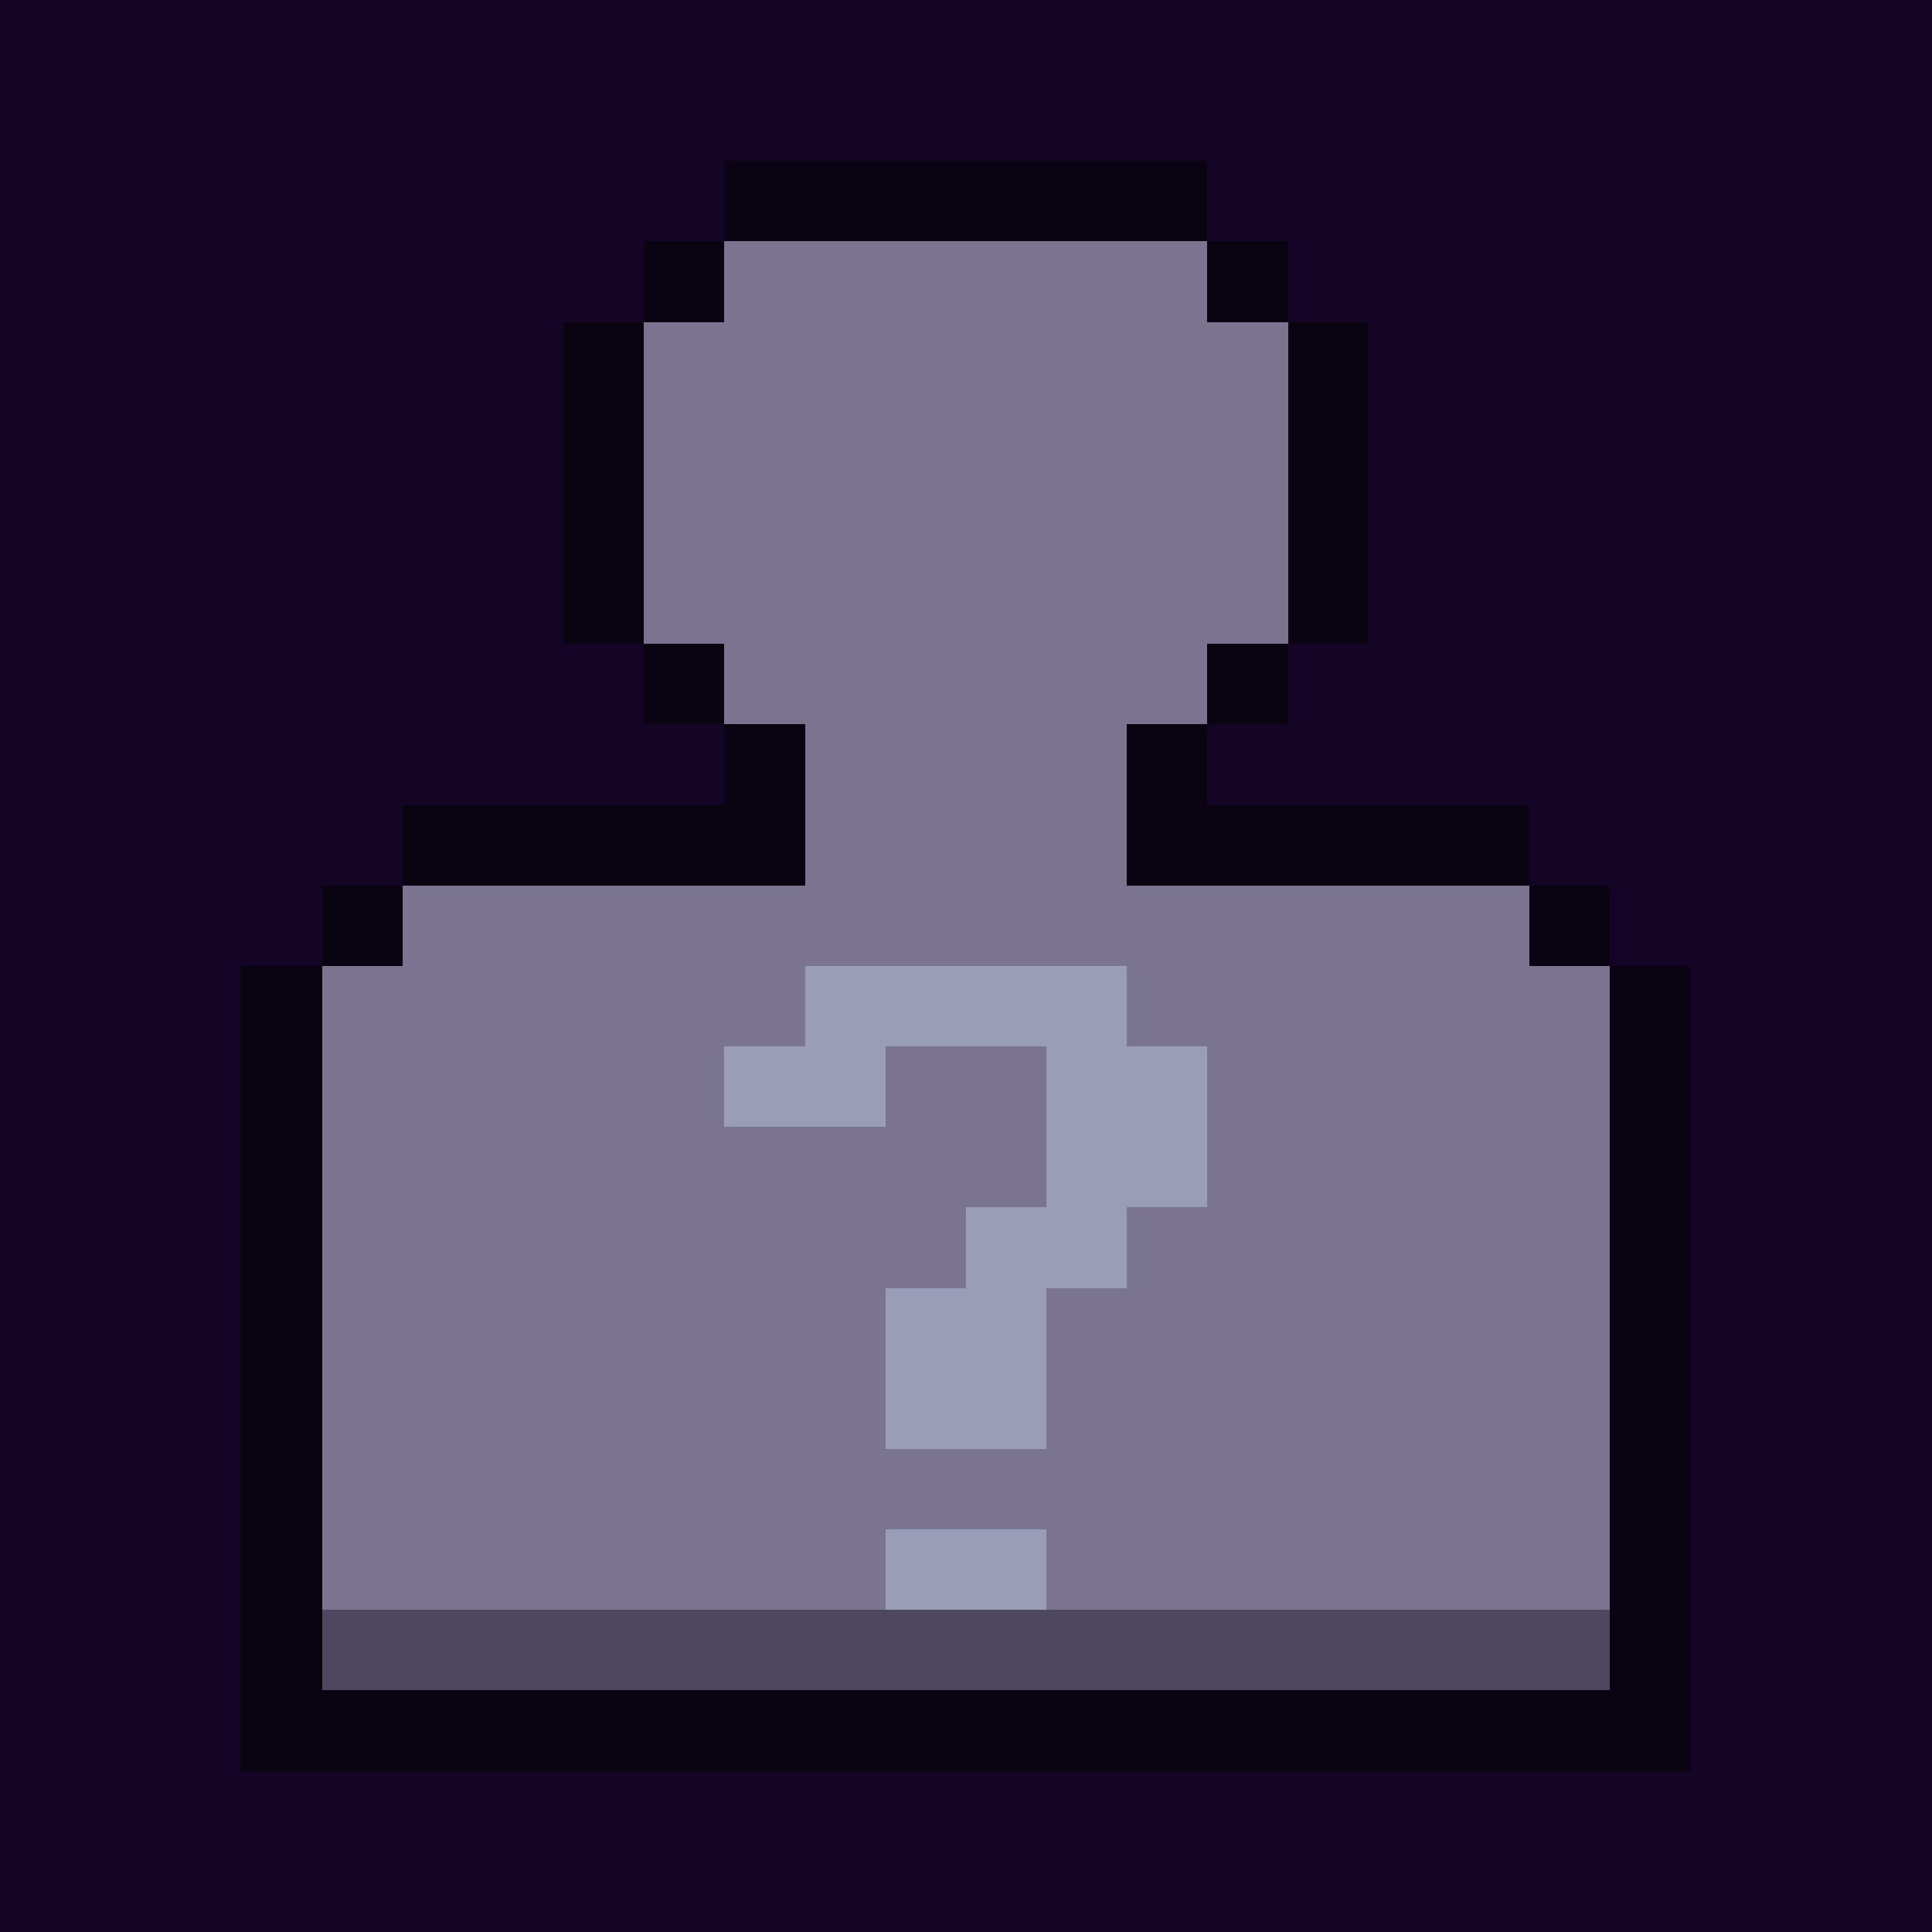
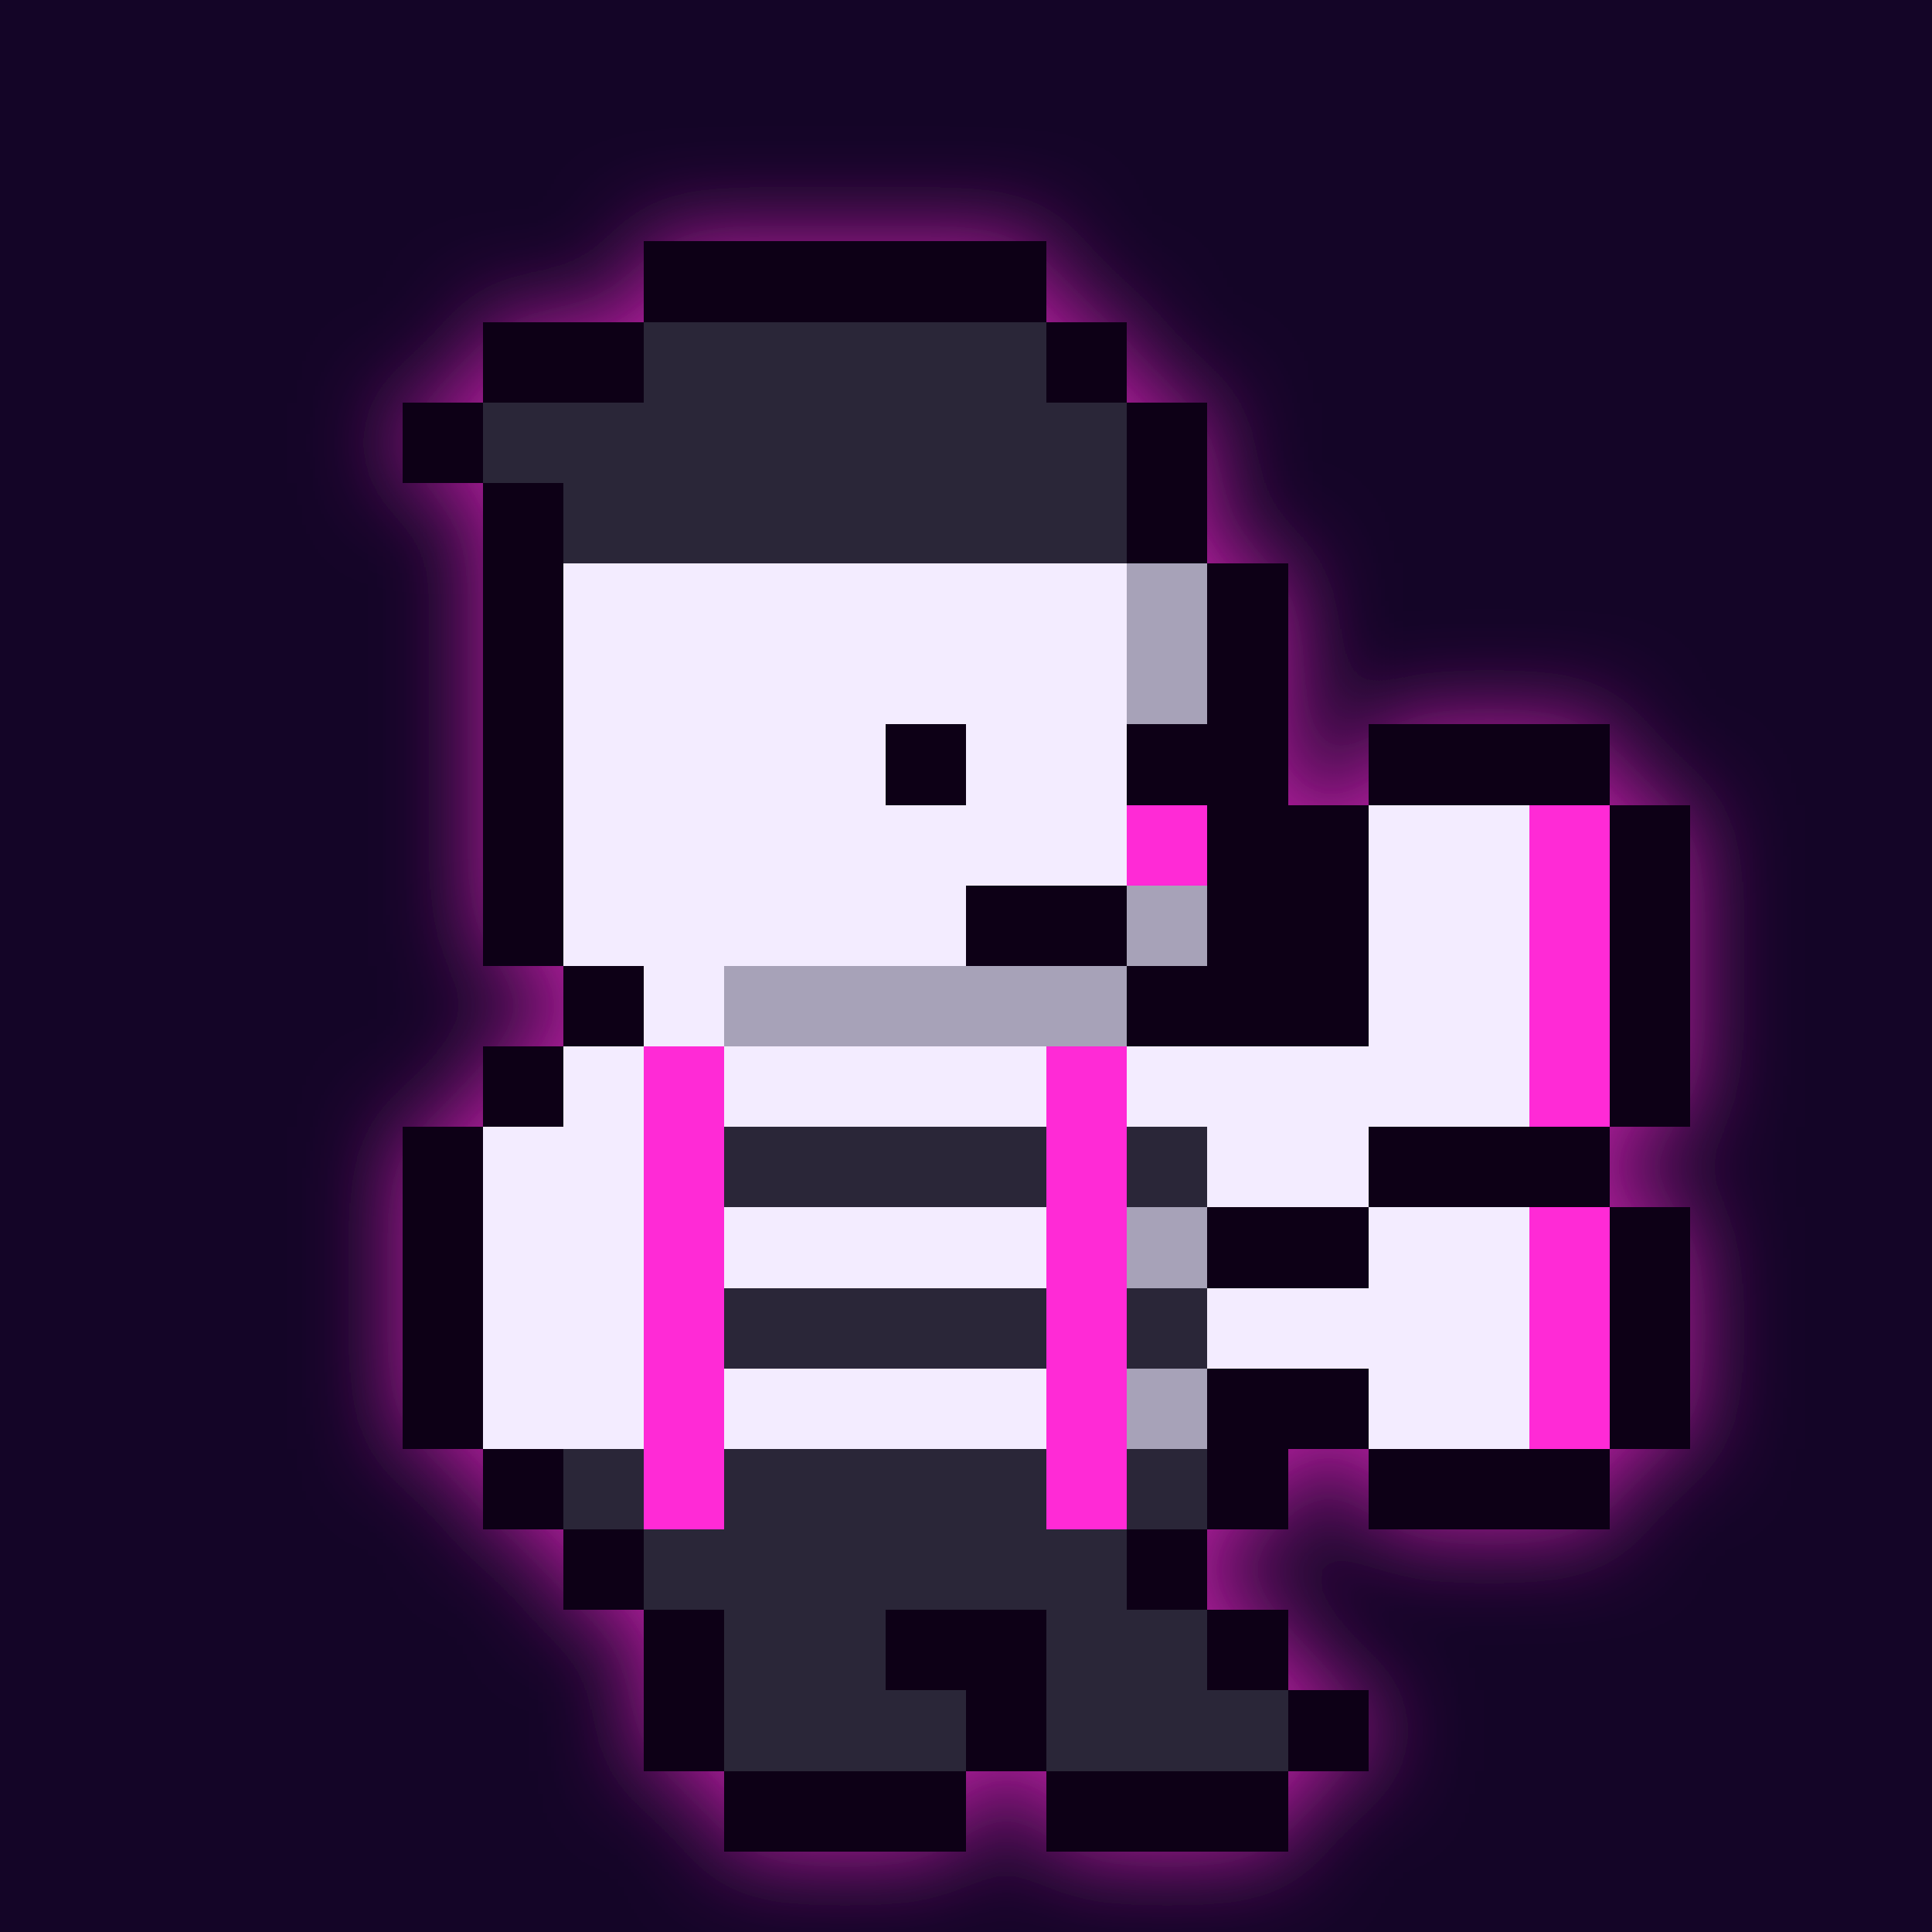
<svg xmlns="http://www.w3.org/2000/svg" width="96" height="96" viewBox="0 0 24 24" shape-rendering="crispEdges">
+   <filter id="glow-neon_mime" x="-20%" y="-20%" width="140%" height="140%">
+     <feDropShadow dx="0" dy="0" stdDeviation="0.6" flood-color="#ff2bd6" flood-opacity="0.75" />
+   </filter>
  <rect width="24" height="24" fill="#140527" />
-   <path fill="#0a0412" d="M9 2h6v1h-6zM8 3h1v1h-1zM15 3h1v1h-1zM7 4h1v1h-1zM16 4h1v1h-1zM7 5h1v1h-1zM16 5h1v1h-1zM7 6h1v1h-1zM16 6h1v1h-1zM7 7h1v1h-1zM16 7h1v1h-1zM8 8h1v1h-1zM15 8h1v1h-1zM9 9h1v1h-1zM14 9h1v1h-1zM5 10h5v1h-5zM14 10h5v1h-5zM4 11h1v1h-1zM19 11h1v1h-1zM3 12h1v1h-1zM20 12h1v1h-1zM3 13h1v1h-1zM20 13h1v1h-1zM3 14h1v1h-1zM20 14h1v1h-1zM3 15h1v1h-1zM20 15h1v1h-1zM3 16h1v1h-1zM20 16h1v1h-1zM3 17h1v1h-1zM20 17h1v1h-1zM3 18h1v1h-1zM20 18h1v1h-1zM3 19h1v1h-1zM20 19h1v1h-1zM3 20h1v1h-1zM20 20h1v1h-1zM3 21h18v1h-18z" />
-   <path fill="#7a7490" d="M9 3h6v1h-6zM8 4h8v1h-8zM8 5h8v1h-8zM8 6h8v1h-8zM8 7h8v1h-8zM9 8h6v1h-6zM10 9h4v1h-4zM10 10h4v1h-4zM5 11h14v1h-14zM4 12h6v1h-6zM14 12h6v1h-6zM4 13h5v1h-5zM11 13h2v1h-2zM15 13h5v1h-5zM4 14h9v1h-9zM15 14h5v1h-5zM4 15h8v1h-8zM14 15h6v1h-6zM4 16h7v1h-7zM13 16h7v1h-7zM4 17h7v1h-7zM13 17h7v1h-7zM4 18h16v1h-16zM4 19h7v1h-7zM13 19h7v1h-7z" />
-   <path fill="#9a9db8" d="M10 12h4v1h-4zM9 13h2v1h-2zM13 13h2v1h-2zM13 14h2v1h-2zM12 15h2v1h-2zM11 16h2v1h-2zM11 17h2v1h-2zM11 19h2v1h-2z" />
-   <path fill="#4d4860" d="M4 20h16v1h-16z" />
+   <g filter="url(#glow-neon_mime)">
+     <path fill="#0a0412" d="M8 3h5v1h-5zM6 4h2v1h-2zM13 4h1v1h-1zM5 5h1v1h-1zM14 5h1v1h-1zM6 6h1v1h-1zM14 6h1v1h-1zM6 7h1v1h-1zM15 7h1v1h-1zM6 8h1v1h-1zM15 8h1v1h-1zM6 9h1v1h-1zM11 9h1v1h-1zM14 9h2v1h-2zM17 9h3v1h-3zM6 10h1v1h-1zM15 10h2v1h-2zM20 10h1v1h-1zM6 11h1v1h-1zM12 11h2v1h-2zM15 11h2v1h-2zM20 11h1v1h-1zM7 12h1v1h-1zM14 12h3v1h-3zM20 12h1v1h-1zM6 13h1v1h-1zM20 13h1v1h-1zM5 14h1v1h-1zM17 14h3v1h-3zM5 15h1v1h-1zM15 15h2v1h-2zM20 15h1v1h-1zM5 16h1v1h-1zM20 16h1v1h-1zM5 17h1v1h-1zM15 17h2v1h-2zM20 17h1v1h-1zM6 18h1v1h-1zM15 18h1v1h-1zM17 18h3v1h-3zM7 19h1v1h-1zM14 19h1v1h-1zM8 20h1v1h-1zM11 20h2v1h-2zM15 20h1v1h-1zM8 21h1v1h-1zM12 21h1v1h-1zM16 21h1v1h-1zM9 22h3v1h-3zM13 22h3v1h-3z" />
+     <path fill="#2c2838" d="M8 4h5v1h-5zM6 5h8v1h-8zM7 6h7v1h-7zM9 14h4v1h-4zM14 14h1v1h-1zM9 16h4v1h-4zM14 16h1v1h-1zM7 18h1v1h-1zM9 18h4v1h-4zM14 18h1v1h-1zM8 19h6v1h-6zM9 20h2v1h-2zM13 20h2v1h-2zM9 21h3v1h-3zM13 21h3v1h-3z" />
+     <path fill="#f3ecff" d="M7 7h7v1h-7zM7 8h7v1h-7zM7 9h4v1h-4zM12 9h2v1h-2zM7 10h7v1h-7zM17 10h2v1h-2zM7 11h5v1h-5zM17 11h2v1h-2zM8 12h1v1h-1zM17 12h2v1h-2zM7 13h1v1h-1zM9 13h4v1h-4zM14 13h5v1h-5zM6 14h2v1h-2zM15 14h2v1h-2zM6 15h2v1h-2zM9 15h4v1h-4zM17 15h2v1h-2zM6 16h2v1h-2zM15 16h4v1h-4zM6 17h2v1h-2zM9 17h4v1h-4zM17 17h2v1h-2z" />
+     <path fill="#a7a2b8" d="M14 7h1v1h-1zM14 8h1v1h-1zM14 11h1v1h-1zM9 12h5v1h-5zM14 15h1v1h-1zM14 17h1v1h-1z" />
+     <path fill="#ff2bd6" d="M14 10h1v1h-1zM19 10h1v1h-1zM19 11h1v1h-1zM19 12h1v1h-1zM8 13h1v1h-1zM13 13h1v1h-1zM19 13h1v1h-1zM8 14h1v1h-1zM13 14h1v1h-1zM8 15h1v1h-1zM13 15h1v1h-1zM19 15h1v1h-1zM8 16h1v1h-1zM13 16h1v1h-1zM19 16h1v1h-1zM8 17h1v1h-1zM13 17h1v1h-1zM19 17h1v1h-1zM8 18h1v1h-1zM13 18h1v1h-1z" />
+   </g>
</svg>
